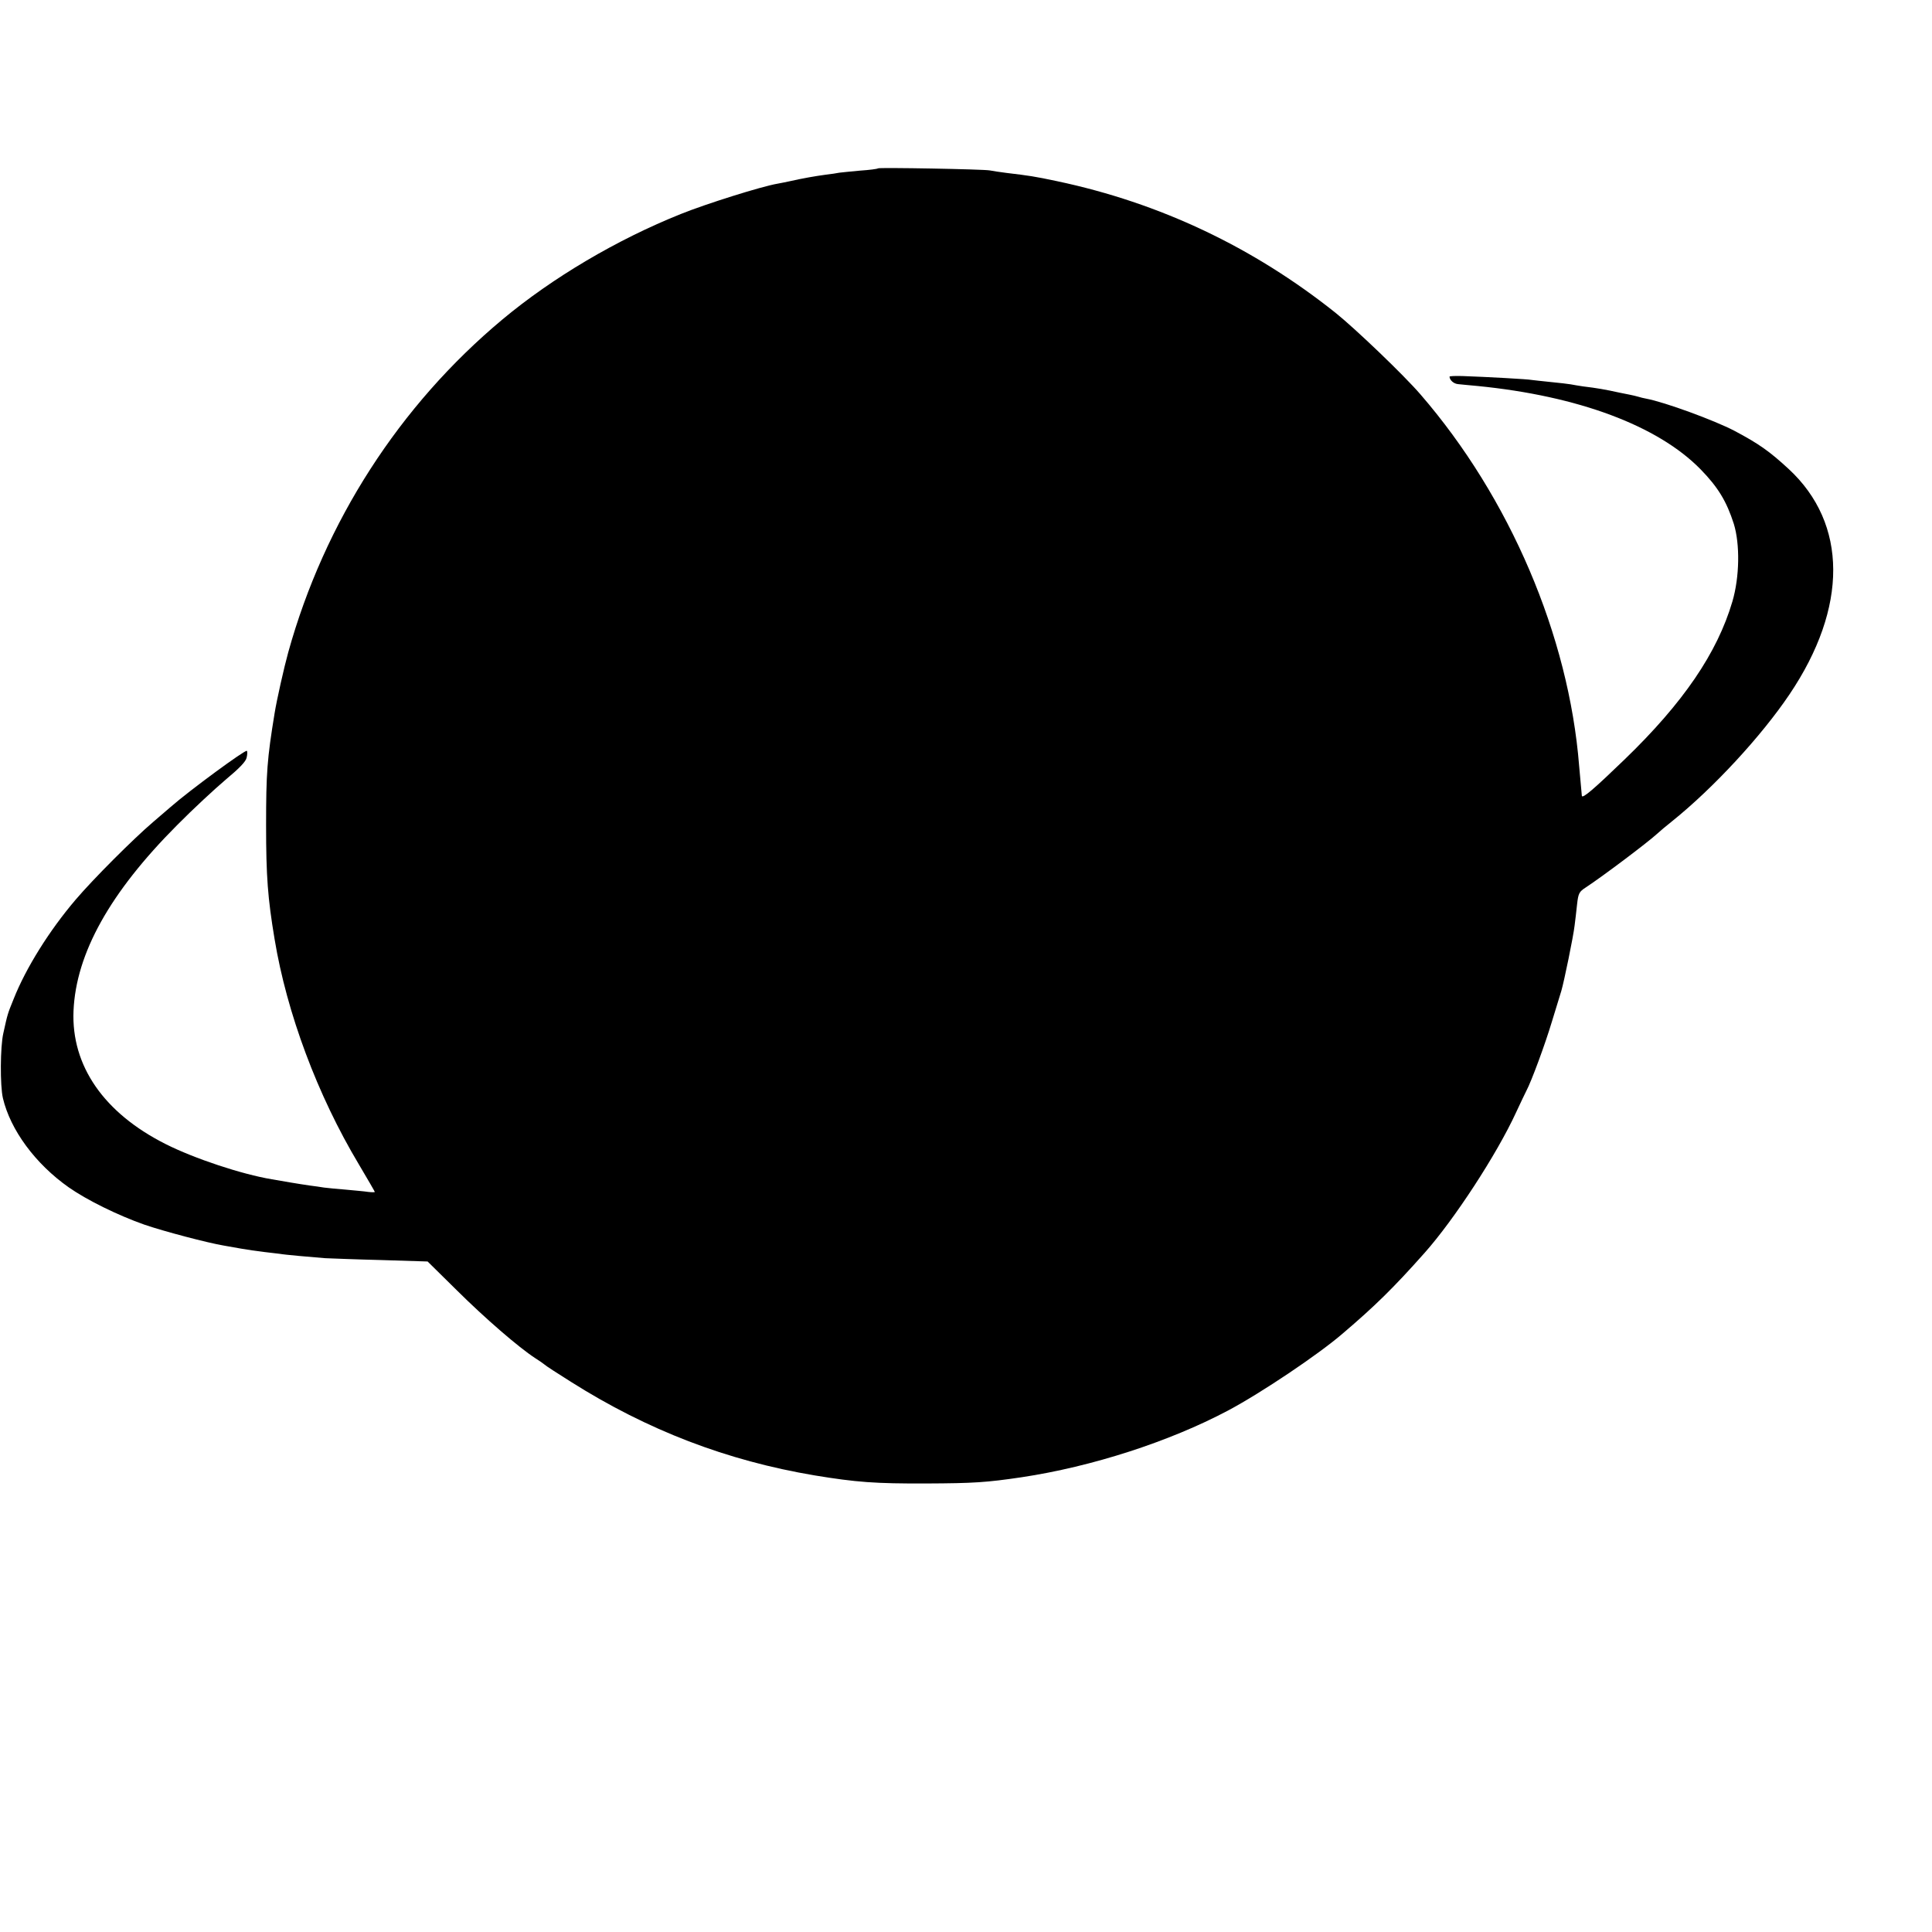
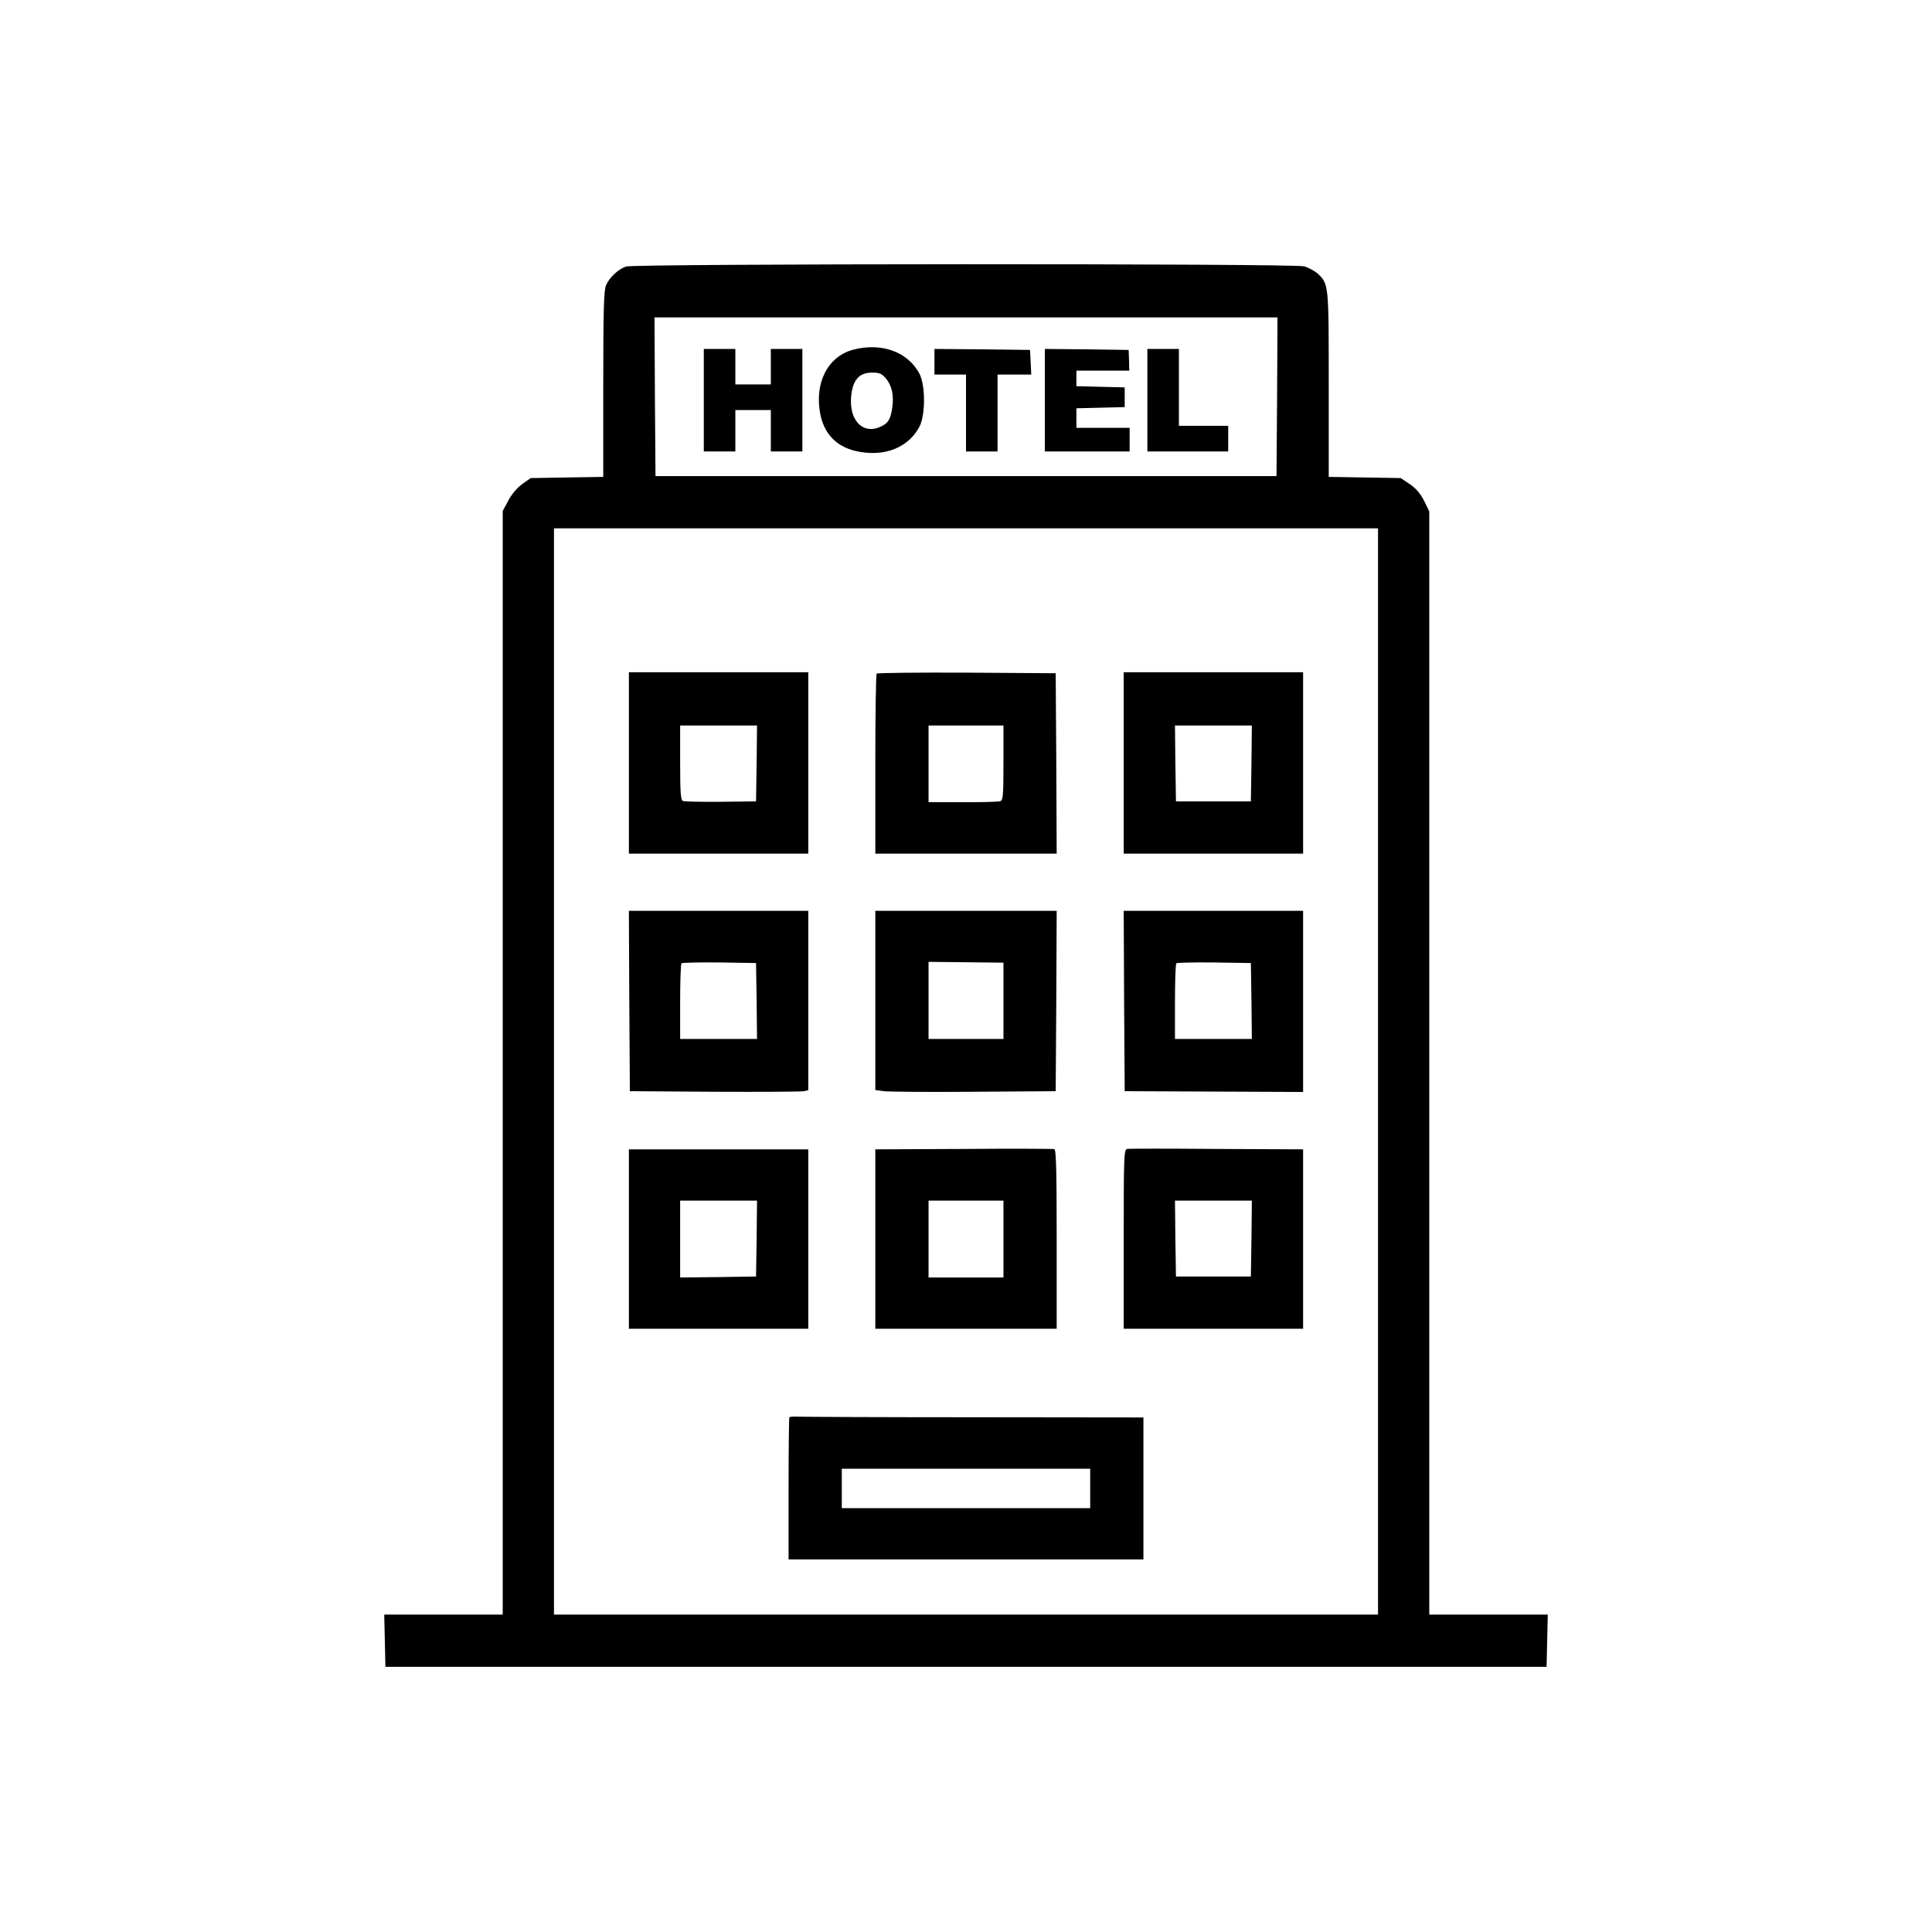
- <svg xmlns="http://www.w3.org/2000/svg" version="1.0" width="933pt" height="933pt" viewBox="0 0 933 933" preserveAspectRatio="xMidYMid meet">
-   <g transform="translate(0,933) scale(0.1,-0.1)" fill="#000000" stroke="none">
-     <path d="M4240 8517 c-3 -3 -42 -8 -87 -11 -46 -4 -91 -9 -100 -10 -10 -2 -40 -7 -68 -10 -45 -6 -109 -17 -175 -32 -14 -3 -38 -8 -55 -11 -77 -13 -344 -97 -466 -146 -310 -124 -621 -308 -863 -510 -497 -415 -859 -977 -1034 -1607 -20 -72 -56 -232 -66 -295 -36 -220 -41 -288 -41 -540 0 -248 8 -352 41 -550 59 -357 207 -754 407 -1088 42 -71 77 -131 77 -133 0 -2 -15 -2 -32 0 -18 3 -67 7 -108 11 -41 3 -88 8 -105 10 -16 3 -48 7 -70 10 -22 3 -65 10 -95 15 -30 5 -69 12 -87 15 -145 24 -374 100 -513 170 -298 150 -456 378 -445 643 12 278 176 572 500 897 77 78 183 176 235 220 66 55 97 87 101 106 4 16 4 31 1 33 -7 7 -278 -192 -368 -271 -12 -10 -50 -43 -85 -73 -96 -82 -288 -274 -374 -375 -127 -149 -240 -330 -299 -479 -30 -74 -29 -71 -50 -166 -15 -65 -16 -253 -2 -313 36 -153 156 -317 318 -431 87 -61 237 -135 365 -180 96 -33 306 -88 383 -101 19 -3 58 -10 85 -15 28 -5 77 -12 110 -16 33 -4 67 -8 76 -9 19 -4 154 -16 219 -21 25 -1 146 -6 270 -9 l225 -7 140 -138 c138 -137 300 -277 380 -329 22 -14 42 -28 45 -31 3 -4 60 -41 127 -83 370 -234 754 -381 1177 -452 201 -33 292 -40 541 -39 227 1 289 5 458 30 340 51 714 172 997 322 160 85 437 271 554 372 156 133 245 220 396 390 143 161 348 475 441 677 23 49 45 96 50 105 25 47 91 226 123 333 20 66 41 134 46 150 13 44 58 262 64 315 3 25 9 71 12 103 6 53 10 61 43 82 82 54 296 215 343 258 13 12 46 40 74 62 199 160 430 410 566 612 283 420 281 824 -4 1088 -92 85 -144 122 -263 185 -96 50 -335 138 -426 155 -11 2 -28 6 -37 9 -9 3 -28 7 -42 10 -14 3 -36 7 -50 10 -68 15 -108 22 -175 30 -22 3 -49 8 -60 10 -11 2 -54 7 -95 11 -41 4 -83 9 -92 10 -17 4 -221 15 -335 19 -35 1 -63 0 -63 -3 1 -17 20 -34 41 -36 13 -1 56 -6 94 -9 487 -48 871 -192 1077 -402 85 -87 126 -155 161 -264 30 -98 28 -256 -7 -375 -73 -248 -237 -489 -521 -763 -147 -142 -204 -191 -206 -175 -2 20 -6 64 -13 144 -50 629 -335 1296 -766 1794 -80 93 -313 316 -410 394 -399 318 -849 531 -1345 636 -108 23 -136 27 -245 40 -30 4 -66 9 -80 12 -32 6 -534 15 -540 10z" />
+ <svg xmlns="http://www.w3.org/2000/svg" version="1.0" width="980pt" height="980pt" viewBox="0 0 980 980" preserveAspectRatio="xMidYMid meet">
+   <g transform="translate(0,980) scale(0.1,-0.1)" fill="#000000" stroke="none">
+     <path d="M3175 8448 c-40 -14 -84 -56 -101 -95 -11 -26 -14 -125 -14 -502 l0 -470 -184 -3 -184 -3 -44 -31 c-26 -19 -54 -53 -70 -84 l-28 -52 0 -2799 0 -2799 -300 0 -301 0 3 -132 3 -133 2945 0 2945 0 3 133 3 132 -301 0 -300 0 0 2798 0 2798 -27 55 c-19 37 -42 63 -73 84 l-45 30 -182 3 -183 3 0 470 c0 510 0 508 -56 561 -16 14 -47 31 -69 37 -55 15 -3397 14 -3440 -1z m3303 -660 l-3 -403 -1575 0 -1575 0 -3 403 -2 402 1580 0 1580 0 -2 -402z m512 -3423 l0 -2755 -2090 0 -2090 0 0 2755 0 2755 2090 0 2090 0 0 -2755z" />
+     <path d="M4327 8026 c-129 -35 -197 -169 -166 -327 23 -116 102 -183 230 -195 121 -12 222 37 272 130 32 59 32 213 0 272 -59 110 -193 158 -336 120z m167 -146 c30 -36 41 -85 32 -146 -8 -62 -22 -83 -63 -100 -96 -41 -166 49 -142 181 12 66 44 95 104 95 36 0 48 -5 69 -30z" />
+     <path d="M3570 7770 l0 -260 80 0 80 0 0 105 0 105 90 0 90 0 0 -105 0 -105 80 0 80 0 0 260 0 260 -80 0 -80 0 0 -90 0 -90 -90 0 -90 0 0 90 0 90 -80 0 -80 0 0 -260z" />
+     <path d="M4740 7965 l0 -65 80 0 80 0 0 -195 0 -195 80 0 80 0 0 195 0 195 85 0 86 0 -3 63 -3 62 -242 3 -243 2 0 -65z" />
+     <path d="M5300 7770 l0 -260 215 0 215 0 0 60 0 60 -135 0 -135 0 0 50 0 49 123 3 122 3 0 50 0 50 -122 3 -123 3 0 39 0 40 134 0 134 0 -1 53 -2 52 -212 3 -213 2 0 -260z" />
+     <path d="M5820 7770 l0 -260 205 0 205 0 0 65 0 65 -125 0 -125 0 0 195 0 195 -80 0 -80 0 0 -260z" />
+     <path d="M3190 5930 l0 -460 455 0 455 0 0 460 0 460 -455 0 -455 0 0 -460z m648 -2 l-3 -193 -179 -2 c-98 -1 -185 1 -192 4 -11 4 -14 43 -14 194 l0 189 195 0 195 0 -2 -192z" />
+     <path d="M4447 6383 c-4 -3 -7 -210 -7 -460 l0 -453 460 0 460 0 -2 458 -3 457 -451 3 c-248 1 -454 -1 -457 -5z m643 -452 c0 -164 -2 -190 -16 -195 -9 -3 -94 -6 -190 -5 l-174 0 0 195 0 194 190 0 190 0 0 -189z" />
+     <path d="M5700 5930 l0 -460 455 0 455 0 0 460 0 460 -455 0 -455 0 0 -460z m648 -2 l-3 -193 -190 0 -190 0 -3 193 -2 192 195 0 195 0 -2 -192z" />
+     <path d="M3192 4723 l3 -458 430 -3 c237 -1 440 0 453 3 l22 5 0 455 0 455 -455 0 -455 0 2 -457z m646 0 l2 -193 -195 0 -195 0 0 188 c0 104 3 192 7 196 4 3 90 5 192 4 l186 -3 3 -192z" />
+     <path d="M4440 4726 l0 -455 43 -6 c23 -3 229 -5 457 -3 l415 3 3 458 2 457 -460 0 -460 0 0 -454z m650 -2 l0 -194 -190 0 -190 0 0 196 0 195 190 -2 190 -2 0 -193z" />
+     <path d="M5702 4723 l3 -458 453 -2 452 -2 0 460 0 459 -455 0 -455 0 2 -457z m646 0 l2 -193 -195 0 -195 0 0 188 c0 104 3 192 7 196 4 3 90 5 192 4 l186 -3 3 -192z" />
+     <path d="M4888 3972 l-448 -2 0 -455 0 -455 460 0 460 0 0 454 c0 355 -3 455 -12 457 -7 2 -214 3 -460 1z m202 -457 l0 -195 -190 0 -190 0 0 195 0 195 190 0 190 0 0 -195z" />
+     <path d="M5717 3972 c-16 -3 -17 -41 -17 -458 l0 -454 455 0 455 0 0 455 0 455 -438 2 c-241 2 -446 2 -455 0z m631 -454 l-3 -193 -190 0 -190 0 -3 193 -2 192 195 0 195 0 -2 -192z" />
+     <path d="M3190 3515 l0 -455 455 0 455 0 0 455 0 455 -455 0 -455 0 0 -455z m648 3 l-3 -193 -192 -3 -193 -2 0 195 0 195 195 0 195 0 -2 -192z" />
+     <path d="M4004 2611 c-2 -2 -4 -166 -4 -363 l0 -358 900 0 900 0 0 360 0 360 -857 1 c-472 0 -875 2 -896 3 -21 1 -40 0 -43 -3z m1526 -361 l0 -100 -630 0 -630 0 0 100 0 100 630 0 630 0 0 -100z" />
  </g>
</svg>
